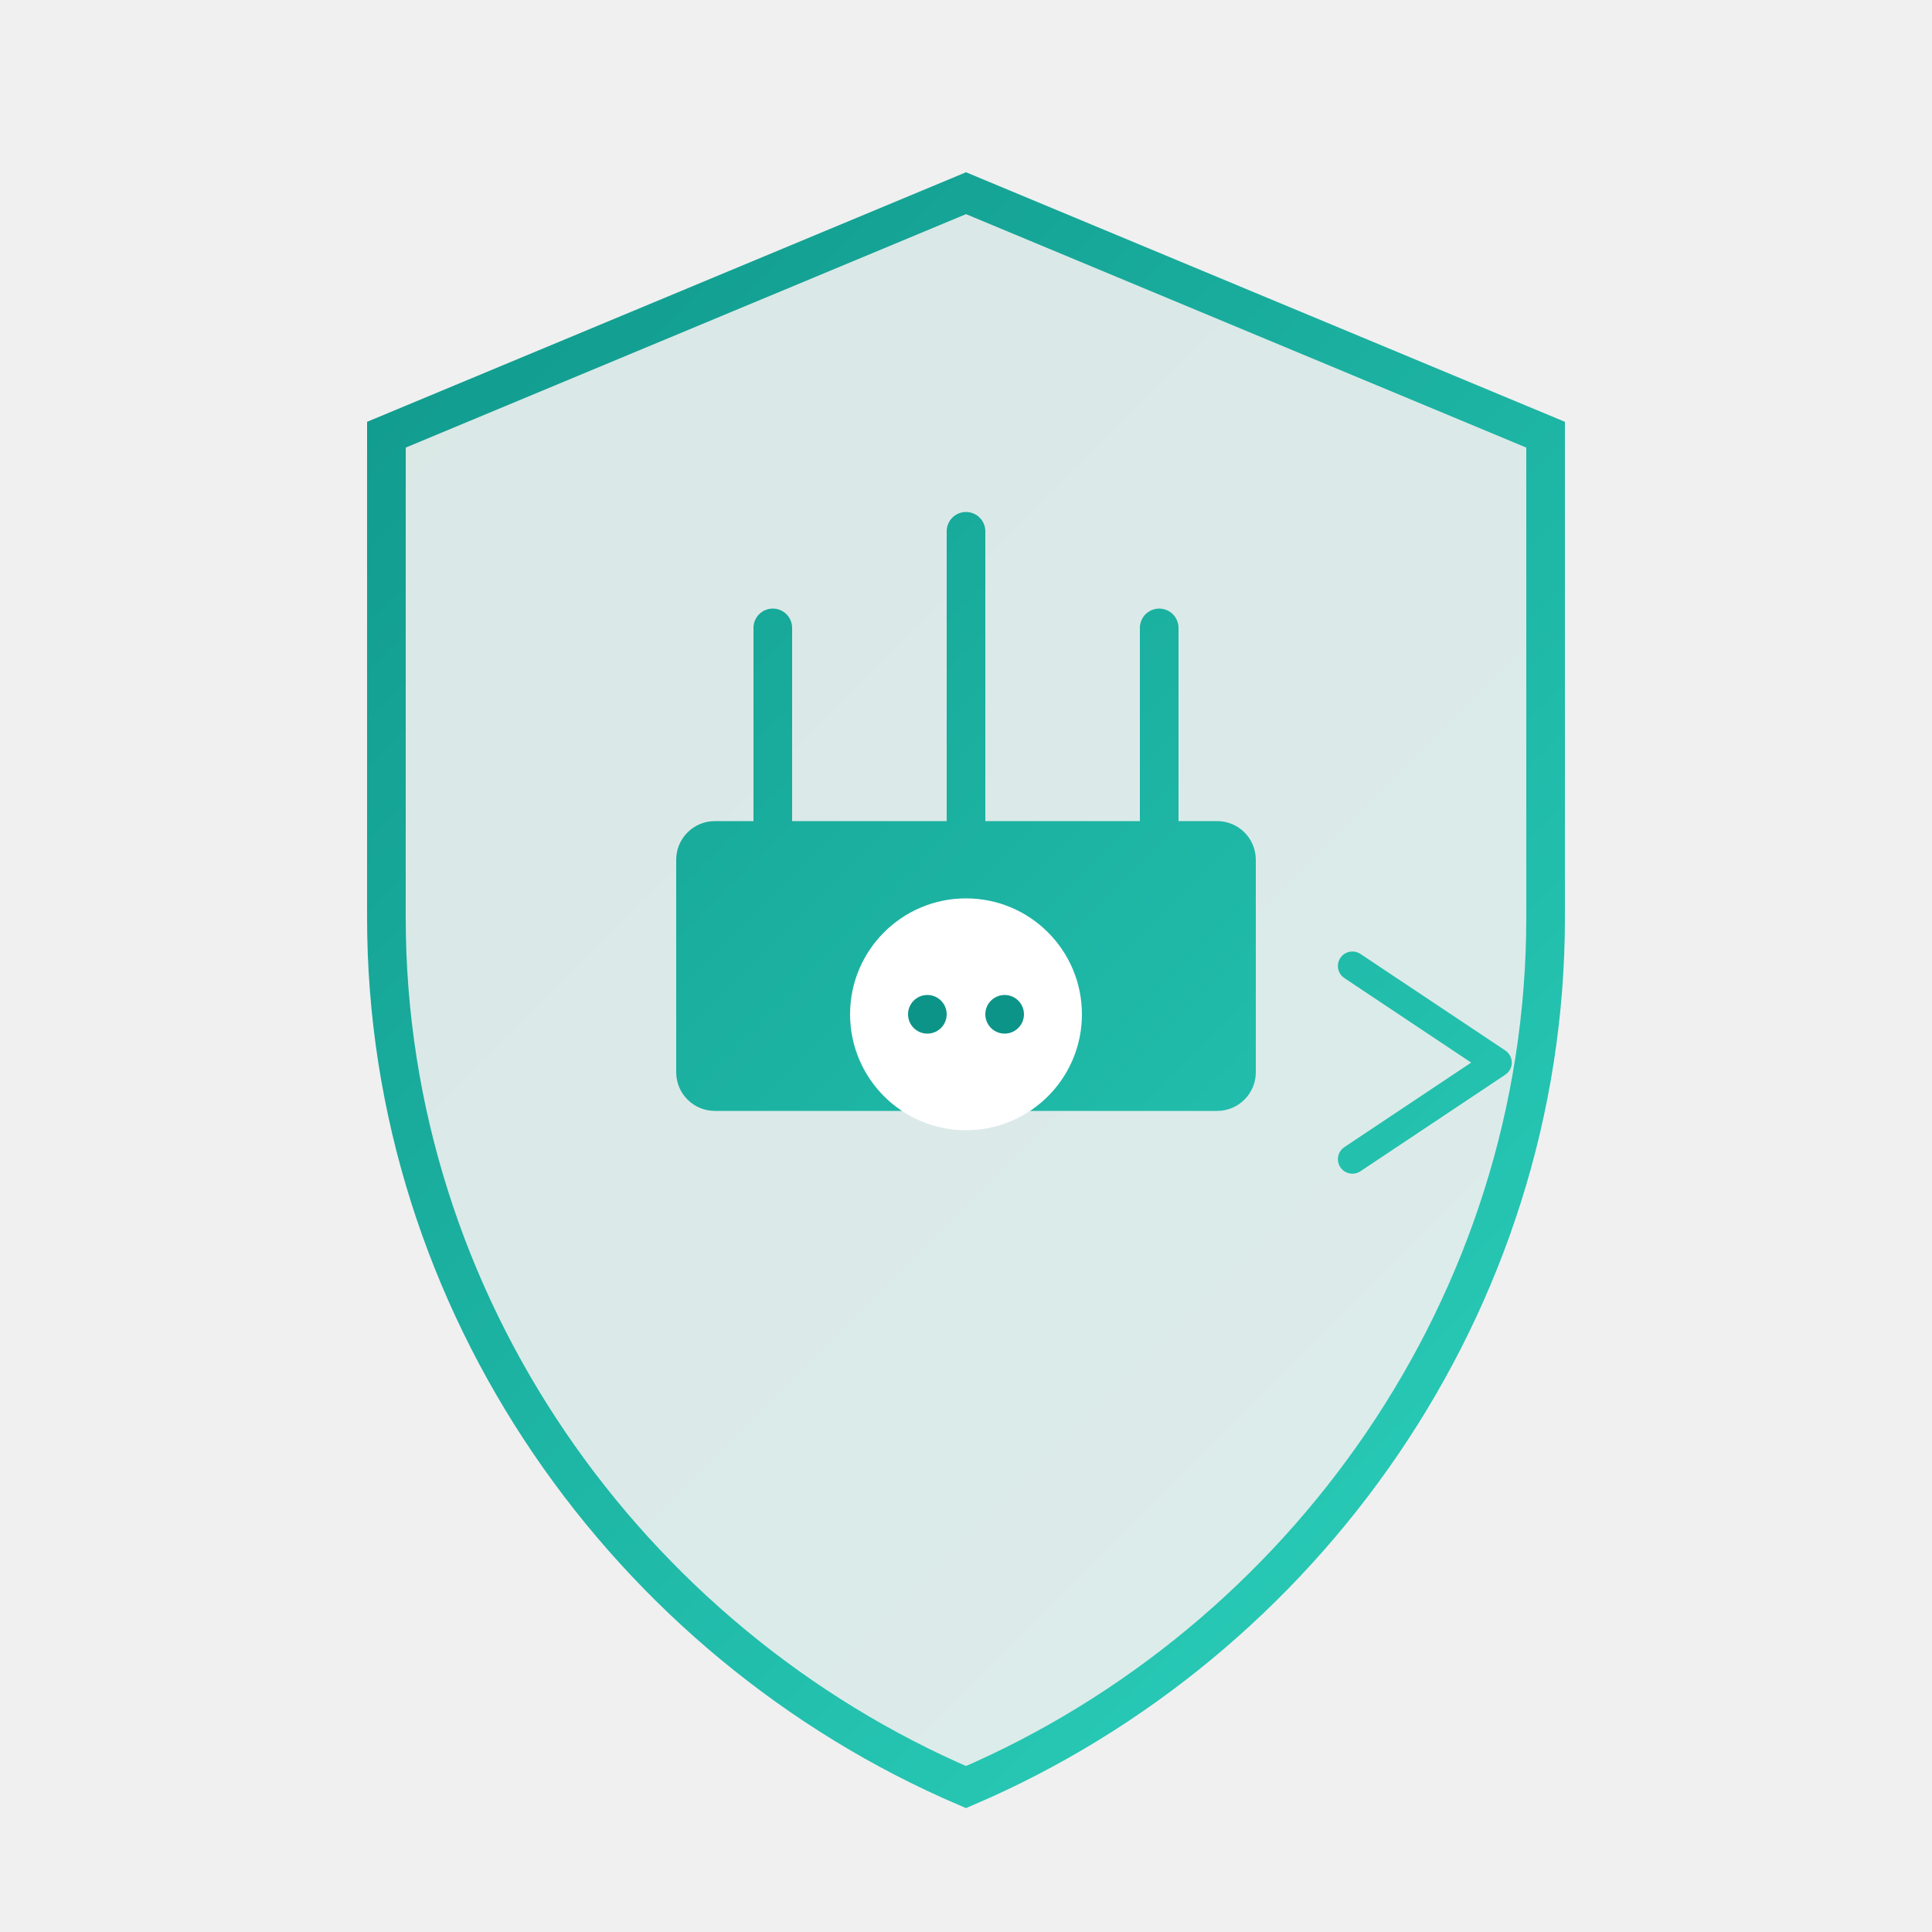
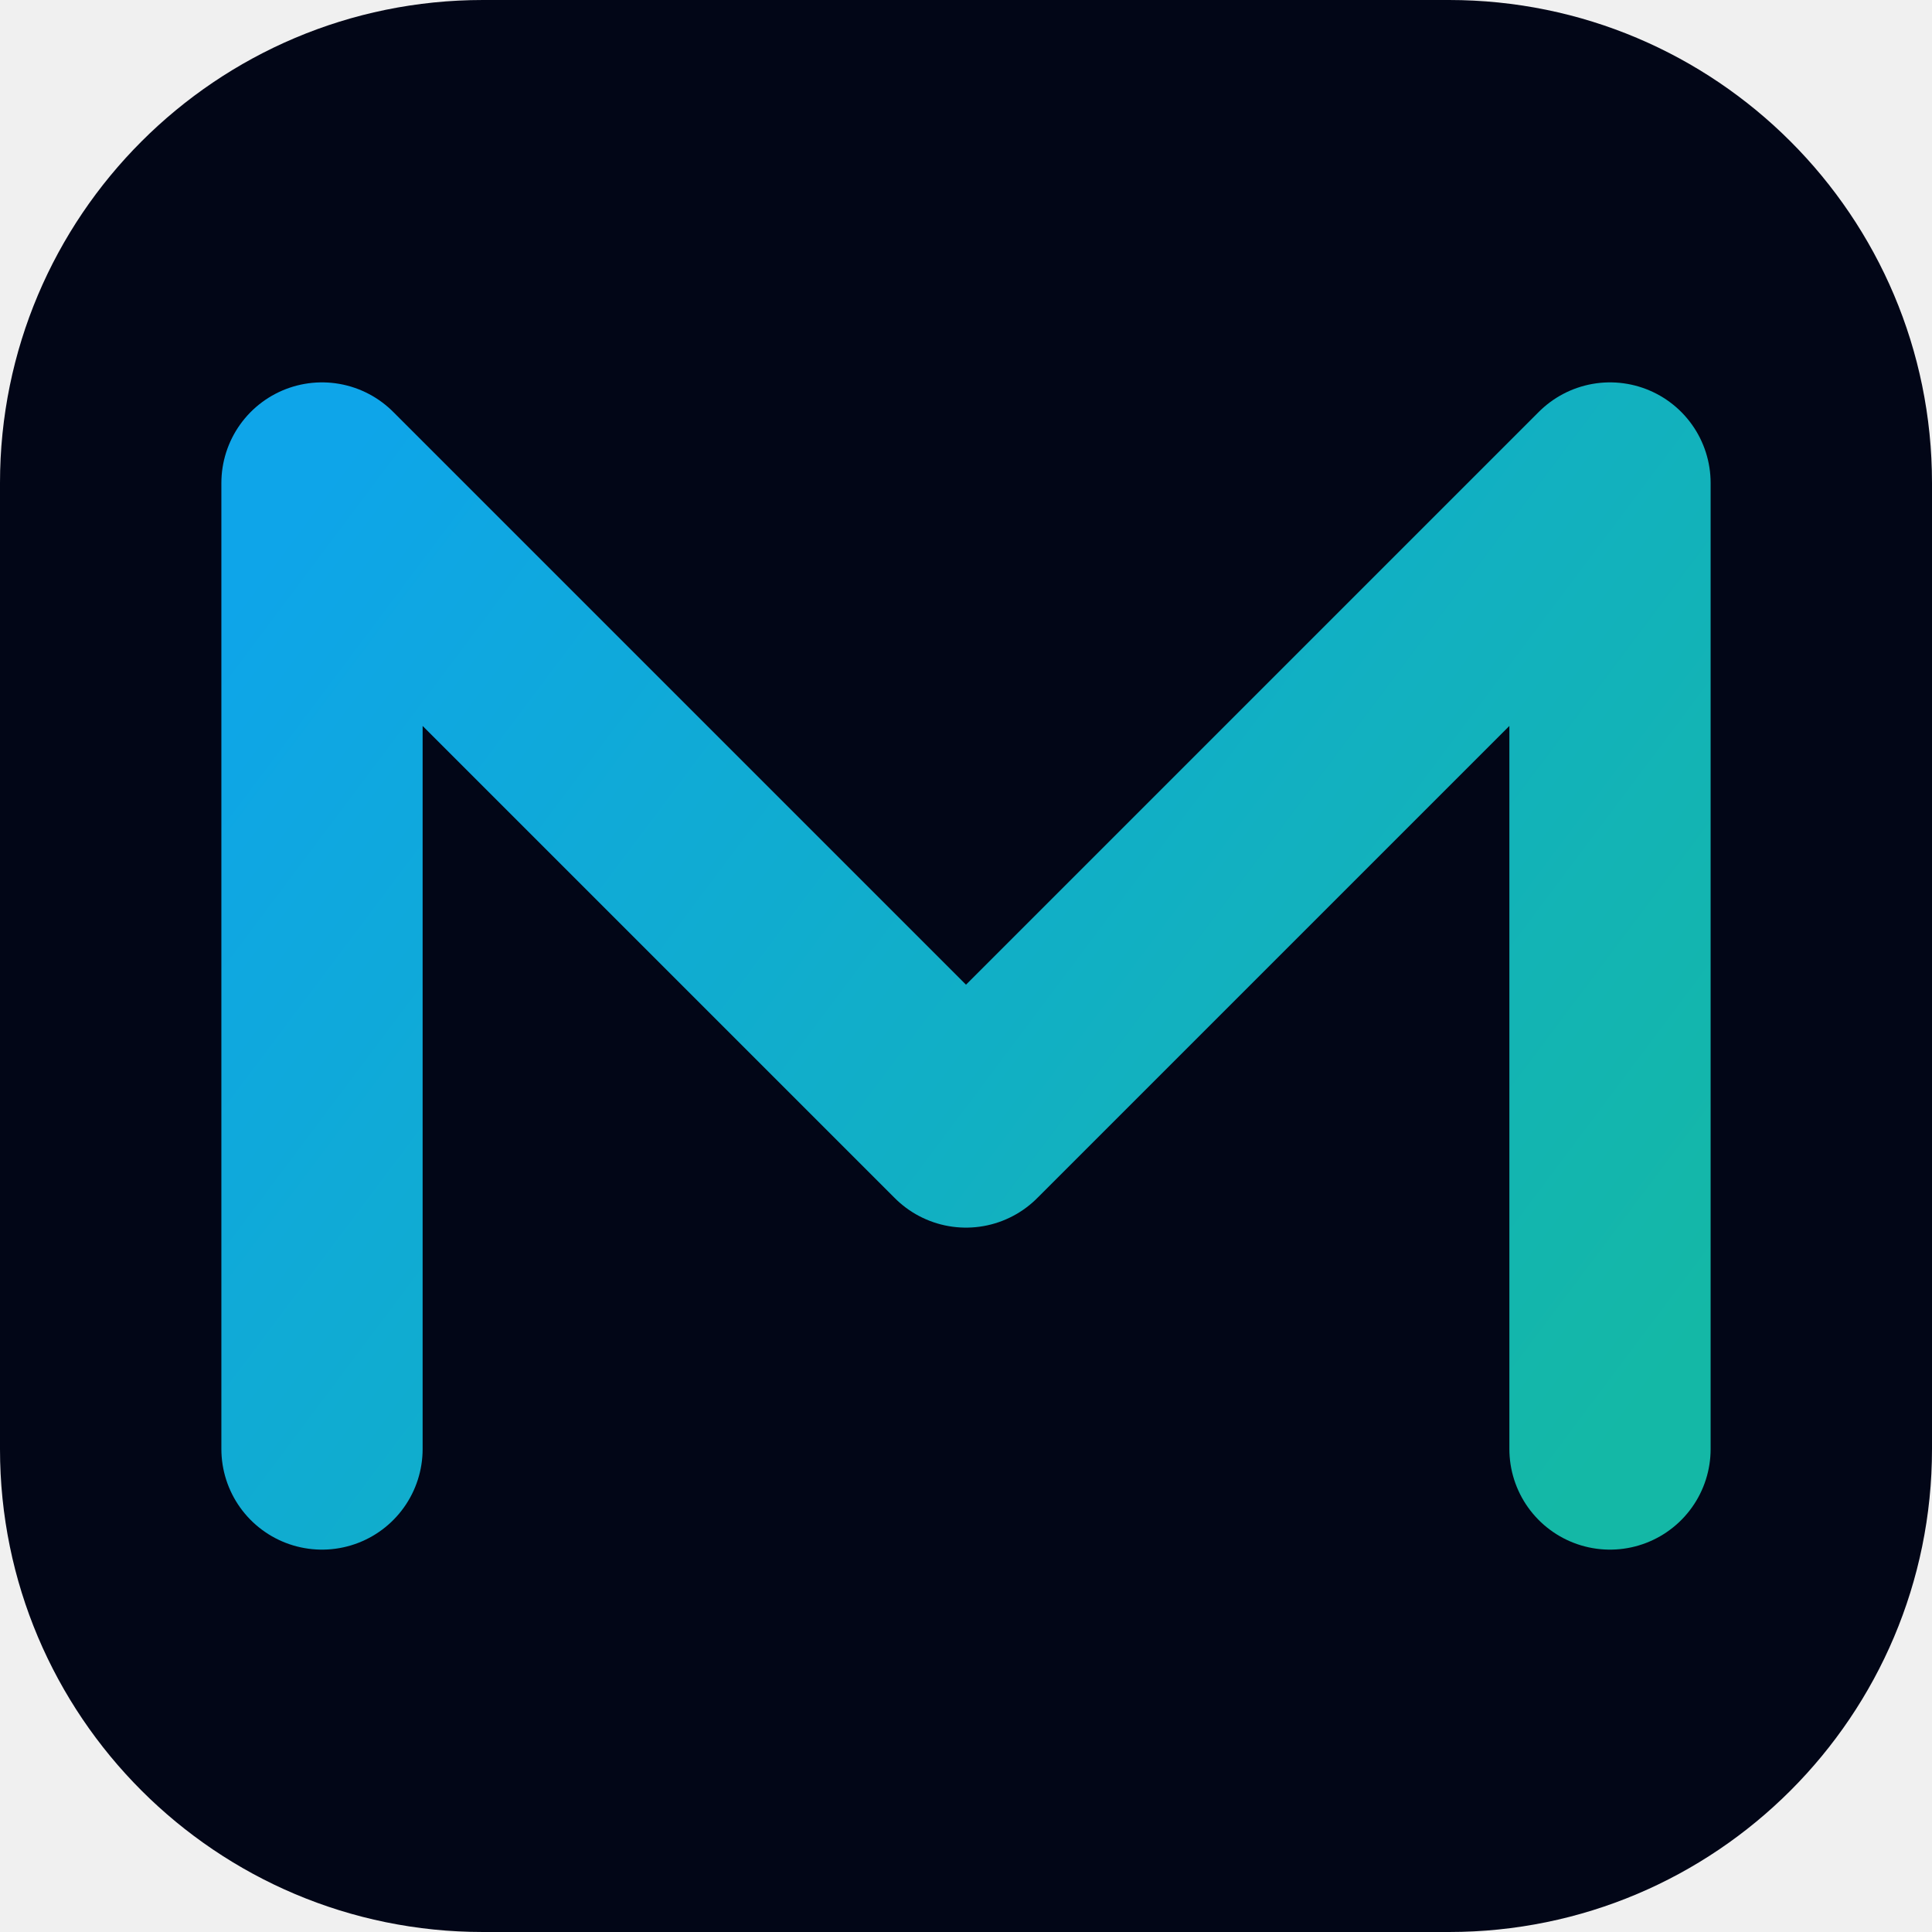
- <svg xmlns="http://www.w3.org/2000/svg" width="200" height="200" viewBox="0 0 200 200" fill="none">
+ <svg xmlns="http://www.w3.org/2000/svg" width="512" height="512" viewBox="0 0 24 24" fill="none">
+   <rect width="24" height="24" rx="6" fill="#020617" />
+   <path d="M4 18V6L12 14L20 6V18" stroke="url(#paint0_linear)" stroke-width="2.5" stroke-linecap="round" stroke-linejoin="round" />
  <defs>
-     <linearGradient id="paint0_linear" x1="20" y1="20" x2="180" y2="180" gradientUnits="userSpaceOnUse">
-       <stop stop-color="#0D9488" />
-       <stop offset="1" stop-color="#2DD4BF" />
+     <linearGradient id="paint0_linear" x1="4" y1="6" x2="20" y2="18" gradientUnits="userSpaceOnUse">
+       <stop stop-color="#0ea5e9" />
+       <stop offset="1" stop-color="#14b8a6" />
    </linearGradient>
  </defs>
-   <path d="M100 20L160 45V95C160 135 135 170 100 185C65 170 40 135 40 95V45L100 20Z" fill="url(#paint0_linear)" fill-opacity="0.1" stroke="url(#paint0_linear)" stroke-width="4" />
-   <rect x="70" y="85" width="60" height="30" rx="4" fill="url(#paint0_linear)" />
-   <path d="M80 85V65M100 85V55M120 85V65" stroke="url(#paint0_linear)" stroke-width="4" stroke-linecap="round" />
-   <circle cx="100" cy="105" r="12" fill="white" />
-   <circle cx="96" cy="105" r="2" fill="#0D9488" />
-   <circle cx="104" cy="105" r="2" fill="#0D9488" />
-   <path d="M140 100L155 110L140 120" stroke="url(#paint0_linear)" stroke-width="3" stroke-linecap="round" stroke-linejoin="round" />
</svg>
